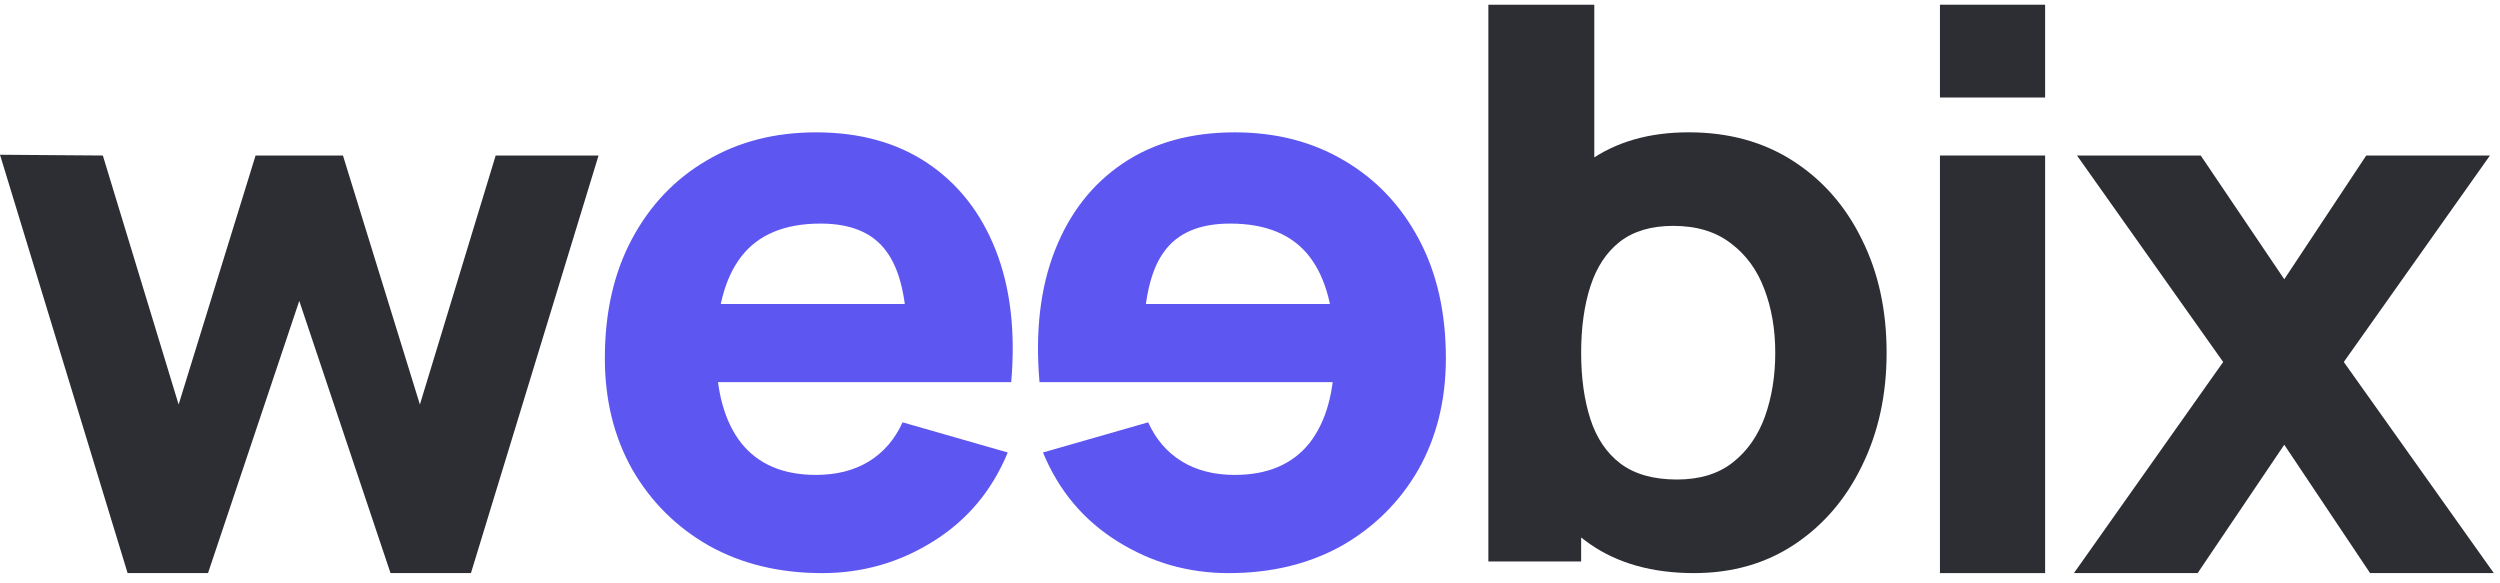
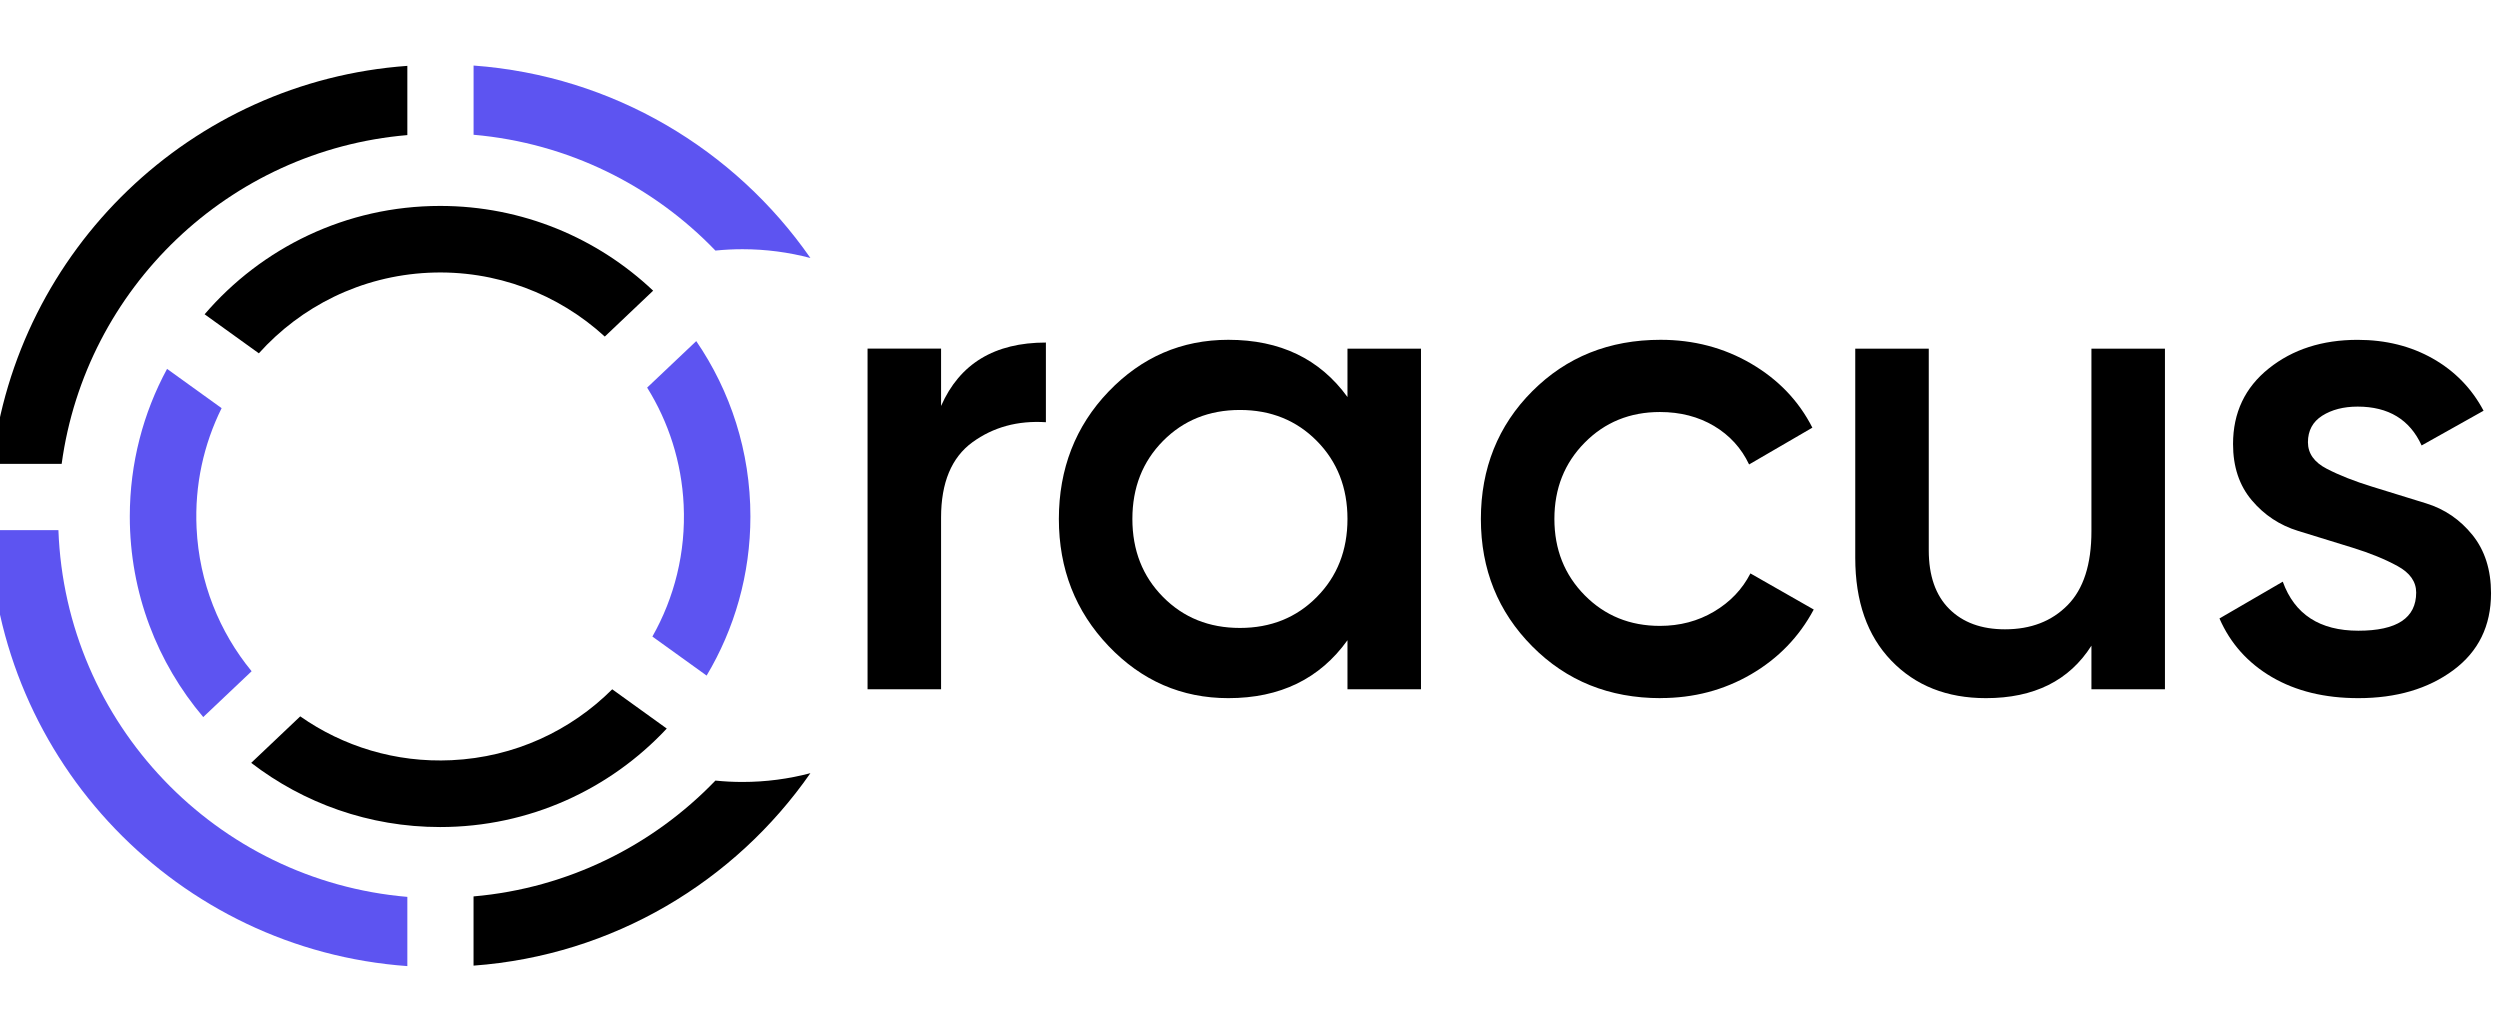
- <svg xmlns="http://www.w3.org/2000/svg" width="146" height="34" viewBox="0 0 146 34" fill="none">
-   <path d="M7.452 33.469L0 9.037L6.006 9.082L10.432 23.624L14.926 9.082H20.029L24.522 23.624L28.948 9.082H34.955L27.503 33.469H22.806L17.477 17.573L12.148 33.469H7.452Z" fill="#2C2E33" />
-   <path d="M48.014 33.47C45.515 33.47 43.309 32.936 41.397 31.867C39.501 30.783 38.01 29.3 36.926 27.419C35.858 25.522 35.323 23.354 35.323 20.916C35.323 18.251 35.85 15.933 36.904 13.961C37.958 11.989 39.41 10.461 41.262 9.377C43.114 8.278 45.244 7.729 47.652 7.729C50.211 7.729 52.387 8.331 54.178 9.535C55.969 10.739 57.294 12.433 58.152 14.616C59.01 16.798 59.311 19.365 59.055 22.316H52.981V20.058C52.981 17.574 52.582 15.79 51.784 14.706C51.002 13.607 49.715 13.057 47.923 13.057C45.831 13.057 44.288 13.697 43.294 14.977C42.316 16.241 41.826 18.116 41.826 20.599C41.826 22.872 42.316 24.634 43.294 25.883C44.288 27.118 45.74 27.735 47.652 27.735C48.856 27.735 49.888 27.471 50.746 26.945C51.604 26.418 52.259 25.657 52.71 24.664L58.852 26.425C57.934 28.653 56.481 30.384 54.494 31.619C52.522 32.853 50.362 33.47 48.014 33.47ZM39.93 22.316V17.754H56.097V22.316H39.93Z" fill="#5D56F1" />
-   <path d="M98.933 33.469C96.509 33.469 94.484 32.904 92.859 31.775C91.233 30.646 90.006 29.111 89.178 27.169C88.365 25.227 87.959 23.037 87.959 20.598C87.959 18.159 88.365 15.969 89.178 14.027C89.991 12.085 91.188 10.55 92.768 9.421C94.349 8.291 96.298 7.727 98.617 7.727C100.95 7.727 102.982 8.284 104.713 9.398C106.445 10.512 107.784 12.04 108.733 13.982C109.696 15.909 110.178 18.114 110.178 20.598C110.178 23.037 109.704 25.227 108.755 27.169C107.822 29.111 106.512 30.646 104.826 31.775C103.14 32.904 101.176 33.469 98.933 33.469ZM86.92 32.791V0.275H93.107V16.082H92.339V32.791H86.92ZM97.939 28.004C99.264 28.004 100.348 27.673 101.191 27.011C102.034 26.348 102.659 25.46 103.065 24.346C103.471 23.217 103.675 21.968 103.675 20.598C103.675 19.243 103.464 18.009 103.042 16.895C102.621 15.766 101.966 14.87 101.078 14.208C100.205 13.53 99.083 13.191 97.713 13.191C96.434 13.191 95.395 13.5 94.597 14.117C93.814 14.734 93.243 15.6 92.881 16.714C92.52 17.828 92.339 19.123 92.339 20.598C92.339 22.073 92.52 23.368 92.881 24.482C93.243 25.596 93.83 26.461 94.642 27.078C95.47 27.696 96.569 28.004 97.939 28.004Z" fill="#2C2E33" />
-   <path d="M113.293 5.695V0.275H119.435V5.695H113.293ZM113.293 33.469V9.082H119.435V33.469H113.293Z" fill="#2C2E33" />
-   <path d="M121.117 33.469L129.833 21.14L121.297 9.082H128.523L133.401 16.308L138.188 9.082H145.413L136.878 21.14L145.639 33.469H138.413L133.401 25.972L128.342 33.469H121.117Z" fill="#2C2E33" />
-   <path d="M71.749 33.47C74.248 33.47 76.453 32.936 78.365 31.867C80.262 30.783 81.752 29.3 82.836 27.419C83.905 25.522 84.439 23.354 84.439 20.916C84.439 18.251 83.912 15.933 82.858 13.961C81.805 11.989 80.352 10.461 78.5 9.377C76.649 8.278 74.519 7.729 72.11 7.729C69.551 7.729 67.376 8.331 65.584 9.535C63.793 10.739 62.468 12.433 61.61 14.616C60.752 16.798 60.451 19.365 60.707 22.316H66.781V20.058C66.781 17.574 67.18 15.79 67.978 14.706C68.761 13.607 70.048 13.057 71.839 13.057C73.931 13.057 75.475 13.697 76.468 14.977C77.447 16.241 77.936 18.116 77.936 20.599C77.936 22.872 77.447 24.634 76.468 25.883C75.475 27.118 74.022 27.735 72.11 27.735C70.906 27.735 69.874 27.471 69.016 26.945C68.158 26.418 67.504 25.657 67.052 24.664L60.91 26.425C61.828 28.653 63.281 30.384 65.268 31.619C67.24 32.853 69.4 33.47 71.749 33.47ZM79.832 22.316V17.754H63.665V22.316H79.832Z" fill="#5D56F1" />
+ <svg xmlns="http://www.w3.org/2000/svg" width="300px" height="124px" viewBox="0 0 271 112" version="1.1">
+   <g id="surface1">
+     <path style=" stroke:none;fill-rule:nonzero;fill:rgb(36.471%,32.941%,94.51%);fill-opacity:1;" d="M 44.156 97.215 C 23.453 95.453 7.094 78.449 6.332 57.461 L -1.148 57.461 C -0.375 82.582 19.32 102.934 44.156 104.719 Z M 44.156 97.215 " />
+     <path style=" stroke:none;fill-rule:nonzero;fill:rgb(0%,0%,0%);fill-opacity:1;" d="M 6.684 50.277 C 9.277 31.215 24.824 16.281 44.156 14.637 L 44.156 7.133 C 20.691 8.816 1.812 27.078 -0.852 50.277 Z M 6.684 50.277 " />
+     <path style=" stroke:none;fill-rule:nonzero;fill:rgb(36.471%,32.941%,94.51%);fill-opacity:1;" d="M 77.551 27.156 C 78.516 27.059 79.492 27.008 80.484 27.008 C 83.027 27.008 85.496 27.34 87.848 27.961 C 79.668 16.199 66.457 8.203 51.336 7.098 L 51.336 14.602 C 61.605 15.496 70.805 20.137 77.555 27.16 Z M 77.551 27.156 " />
+     <path style=" stroke:none;fill-rule:nonzero;fill:rgb(0%,0%,0%);fill-opacity:1;" d="M 80.484 84.758 C 79.492 84.758 78.516 84.707 77.551 84.609 C 70.801 91.625 61.605 96.27 51.332 97.164 L 51.332 104.668 C 66.457 103.559 79.664 95.562 87.848 83.805 C 85.496 84.426 83.027 84.758 80.48 84.758 Z M 80.484 84.758 " />
+     <path style=" stroke:none;fill-rule:nonzero;fill:rgb(0%,0%,0%);fill-opacity:1;" d="M 28.059 38.293 C 32.617 33.223 39.113 29.91 46.457 29.559 C 53.777 29.215 60.547 31.883 65.559 36.477 L 70.801 31.504 C 64.777 25.809 56.652 22.316 47.707 22.316 C 37.496 22.316 28.352 26.871 22.18 34.062 Z M 28.059 38.293 " />
+     <path style=" stroke:none;fill-rule:nonzero;fill:rgb(36.471%,32.941%,94.51%);fill-opacity:1;" d="M 70.152 42.012 C 72.461 45.719 73.887 50.051 74.109 54.727 C 74.355 59.902 73.094 64.801 70.719 68.996 L 76.598 73.227 C 79.609 68.184 81.344 62.281 81.344 55.977 C 81.344 48.922 79.176 42.379 75.473 36.969 L 70.152 42.008 Z M 70.152 42.012 " />
+     <path style=" stroke:none;fill-rule:nonzero;fill:rgb(36.471%,32.941%,94.51%);fill-opacity:1;" d="M 27.273 72.754 C 23.789 68.508 21.59 63.145 21.309 57.234 C 21.086 52.57 22.09 48.137 24.023 44.238 L 18.109 39.98 C 15.535 44.738 14.07 50.191 14.07 55.98 C 14.07 64.273 17.066 71.859 22.031 77.723 L 27.273 72.758 Z M 27.273 72.754 " />
+     <path style=" stroke:none;fill-rule:nonzero;fill:rgb(0%,0%,0%);fill-opacity:1;" d="M 66.367 74.711 C 61.883 79.188 55.785 82.078 48.957 82.398 C 42.875 82.688 37.176 80.895 32.547 77.648 L 27.23 82.688 C 32.902 87.047 40.004 89.645 47.707 89.645 C 57.406 89.645 66.141 85.535 72.277 78.969 L 66.367 74.715 Z M 66.367 74.711 " />
+     <path style=" stroke:none;fill-rule:nonzero;fill:rgb(0%,0%,0%);fill-opacity:1;" d="M 102.016 43.992 C 104.031 39.414 107.816 37.125 113.375 37.125 L 113.375 45.762 C 110.324 45.566 107.668 46.293 105.406 47.938 C 103.145 49.59 102.012 52.309 102.012 56.098 L 102.012 74.707 L 94.043 74.707 L 94.043 37.785 L 102.012 37.785 L 102.012 43.988 Z M 102.016 43.992 " />
+     <path style=" stroke:none;fill-rule:nonzero;fill:rgb(0%,0%,0%);fill-opacity:1;" d="M 146.066 37.789 L 154.035 37.789 L 154.035 74.711 L 146.066 74.711 L 146.066 69.395 C 143.066 73.578 138.762 75.672 133.152 75.672 C 128.086 75.672 123.758 73.785 120.168 70.023 C 116.578 66.254 114.781 61.668 114.781 56.25 C 114.781 50.836 116.574 46.184 120.168 42.441 C 123.758 38.699 128.086 36.828 133.152 36.828 C 138.762 36.828 143.066 38.895 146.066 43.031 Z M 126.07 64.703 C 128.285 66.945 131.062 68.062 134.41 68.062 C 137.754 68.062 140.535 66.945 142.746 64.703 C 144.961 62.465 146.066 59.645 146.066 56.25 C 146.066 52.852 144.961 50.035 142.746 47.793 C 140.535 45.555 137.754 44.434 134.41 44.434 C 131.062 44.434 128.285 45.555 126.07 47.793 C 123.855 50.035 122.75 52.852 122.75 56.25 C 122.75 59.645 123.855 62.465 126.07 64.703 Z M 126.07 64.703 " />
+     <path style=" stroke:none;fill-rule:nonzero;fill:rgb(0%,0%,0%);fill-opacity:1;" d="M 180.008 75.672 C 174.445 75.672 169.812 73.801 166.098 70.059 C 162.383 66.316 160.527 61.715 160.527 56.25 C 160.527 50.785 162.383 46.121 166.098 42.402 C 169.812 38.684 174.445 36.828 180.008 36.828 C 183.598 36.828 186.871 37.688 189.82 39.41 C 192.77 41.133 194.984 43.449 196.461 46.352 L 189.602 50.34 C 188.762 48.566 187.496 47.18 185.801 46.168 C 184.105 45.16 182.148 44.656 179.934 44.656 C 176.688 44.656 173.969 45.762 171.781 47.977 C 169.59 50.191 168.496 52.949 168.496 56.246 C 168.496 59.543 169.59 62.301 171.781 64.52 C 173.969 66.734 176.691 67.84 179.934 67.84 C 182.098 67.84 184.055 67.324 185.801 66.289 C 187.547 65.254 188.863 63.879 189.746 62.152 L 196.609 66.066 C 195.035 69.02 192.773 71.359 189.824 73.082 C 186.871 74.805 183.602 75.664 180.008 75.664 Z M 180.008 75.672 " />
+     <path style=" stroke:none;fill-rule:nonzero;fill:rgb(0%,0%,0%);fill-opacity:1;" d="M 226.711 37.789 L 234.68 37.789 L 234.68 74.711 L 226.711 74.711 L 226.711 69.984 C 224.301 73.777 220.488 75.672 215.273 75.672 C 211.043 75.672 207.625 74.316 205.02 71.609 C 202.41 68.902 201.109 65.188 201.109 60.461 L 201.109 37.789 L 209.078 37.789 L 209.078 59.645 C 209.078 62.402 209.816 64.52 211.293 65.996 C 212.77 67.473 214.785 68.211 217.344 68.211 C 220.145 68.211 222.406 67.34 224.129 65.59 C 225.852 63.844 226.711 61.172 226.711 57.578 Z M 226.711 37.789 " />
+     <path style=" stroke:none;fill-rule:nonzero;fill:rgb(0%,0%,0%);fill-opacity:1;" d="M 250.18 47.93 C 250.18 49.145 250.859 50.105 252.223 50.809 C 253.586 51.516 255.223 52.16 257.129 52.746 C 259.035 53.34 260.992 53.941 262.996 54.559 C 264.996 55.176 266.672 56.32 268.016 57.988 C 269.355 59.652 270.027 61.758 270.027 64.301 C 270.027 67.844 268.664 70.625 265.934 72.645 C 263.203 74.664 259.773 75.672 255.641 75.672 C 252 75.672 248.875 74.91 246.27 73.387 C 243.664 71.859 241.77 69.742 240.59 67.035 L 247.453 63.047 C 248.734 66.594 251.465 68.363 255.645 68.363 C 259.824 68.363 261.914 66.984 261.914 64.227 C 261.914 63.043 261.238 62.086 259.883 61.348 C 258.531 60.609 256.902 59.945 254.992 59.355 C 253.082 58.766 251.125 58.164 249.125 57.547 C 247.121 56.934 245.441 55.82 244.094 54.223 C 242.738 52.621 242.062 50.59 242.062 48.129 C 242.062 44.73 243.355 42 245.938 39.934 C 248.52 37.867 251.73 36.832 255.566 36.832 C 258.617 36.832 261.336 37.512 263.719 38.863 C 266.105 40.219 267.938 42.102 269.219 44.516 L 262.504 48.281 C 261.223 45.477 258.914 44.07 255.566 44.07 C 254.043 44.07 252.766 44.402 251.73 45.055 C 250.699 45.711 250.18 46.672 250.18 47.938 Z M 250.18 47.93 " />
+   </g>
</svg>
